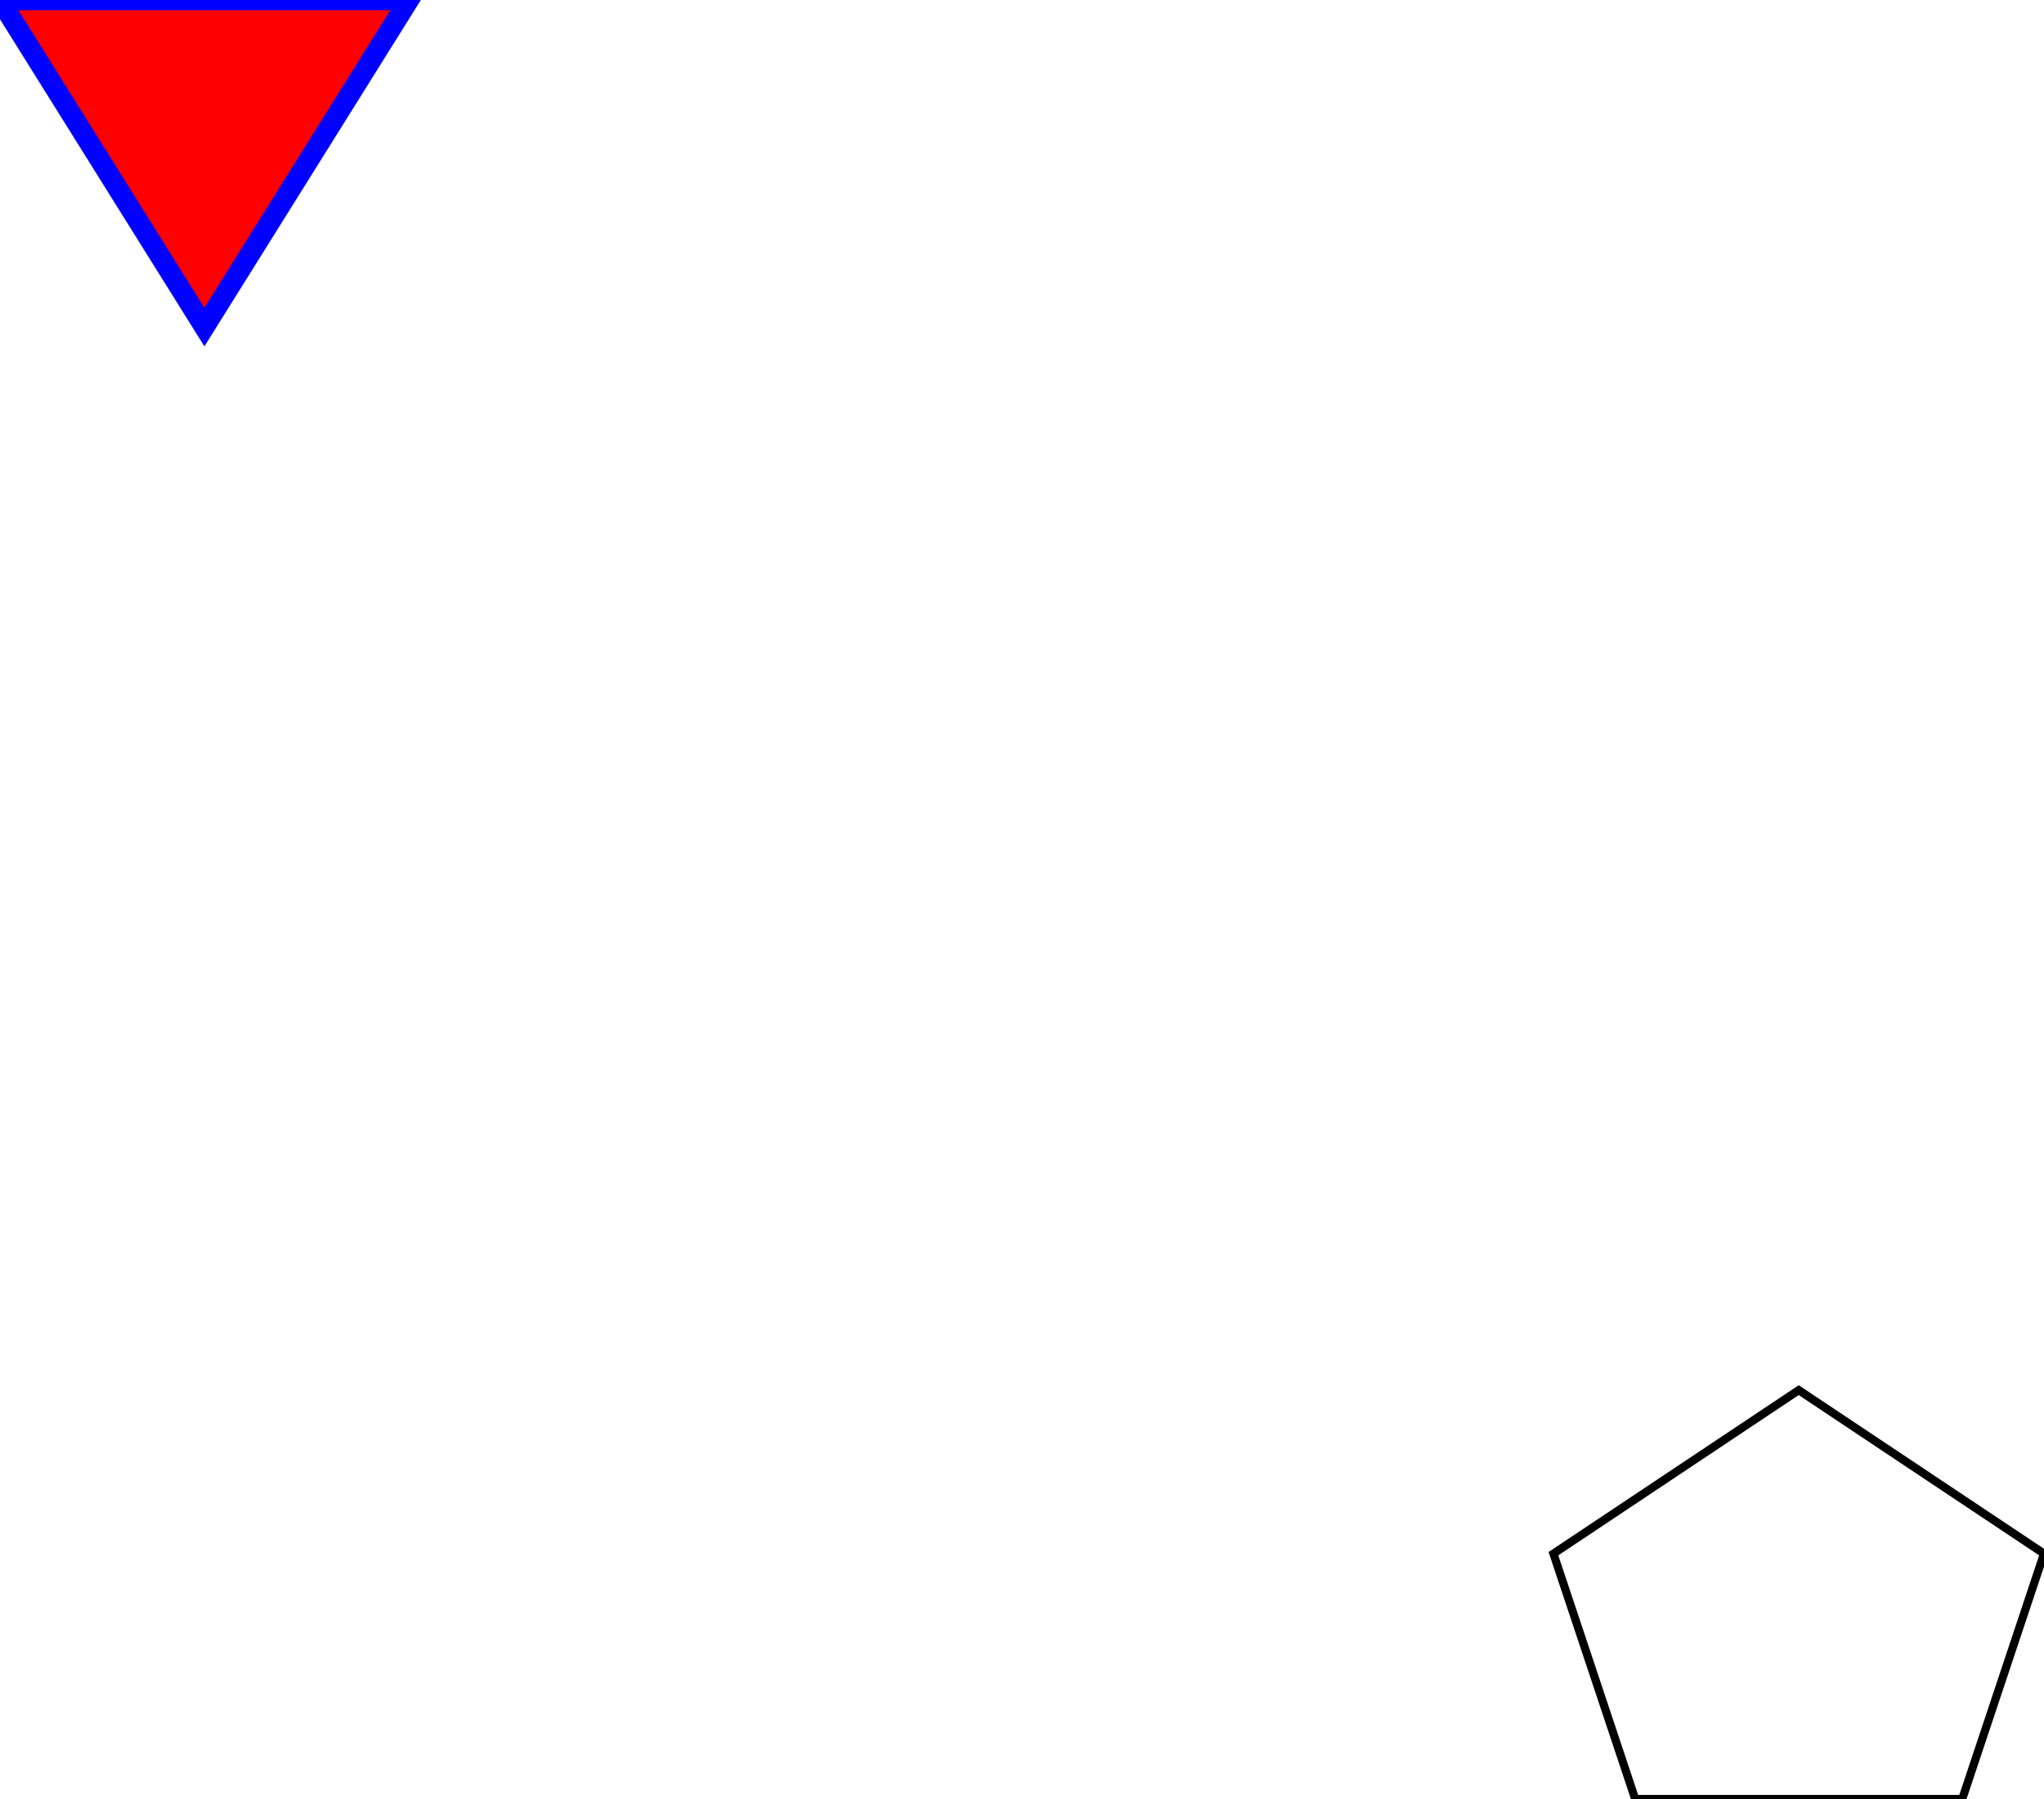
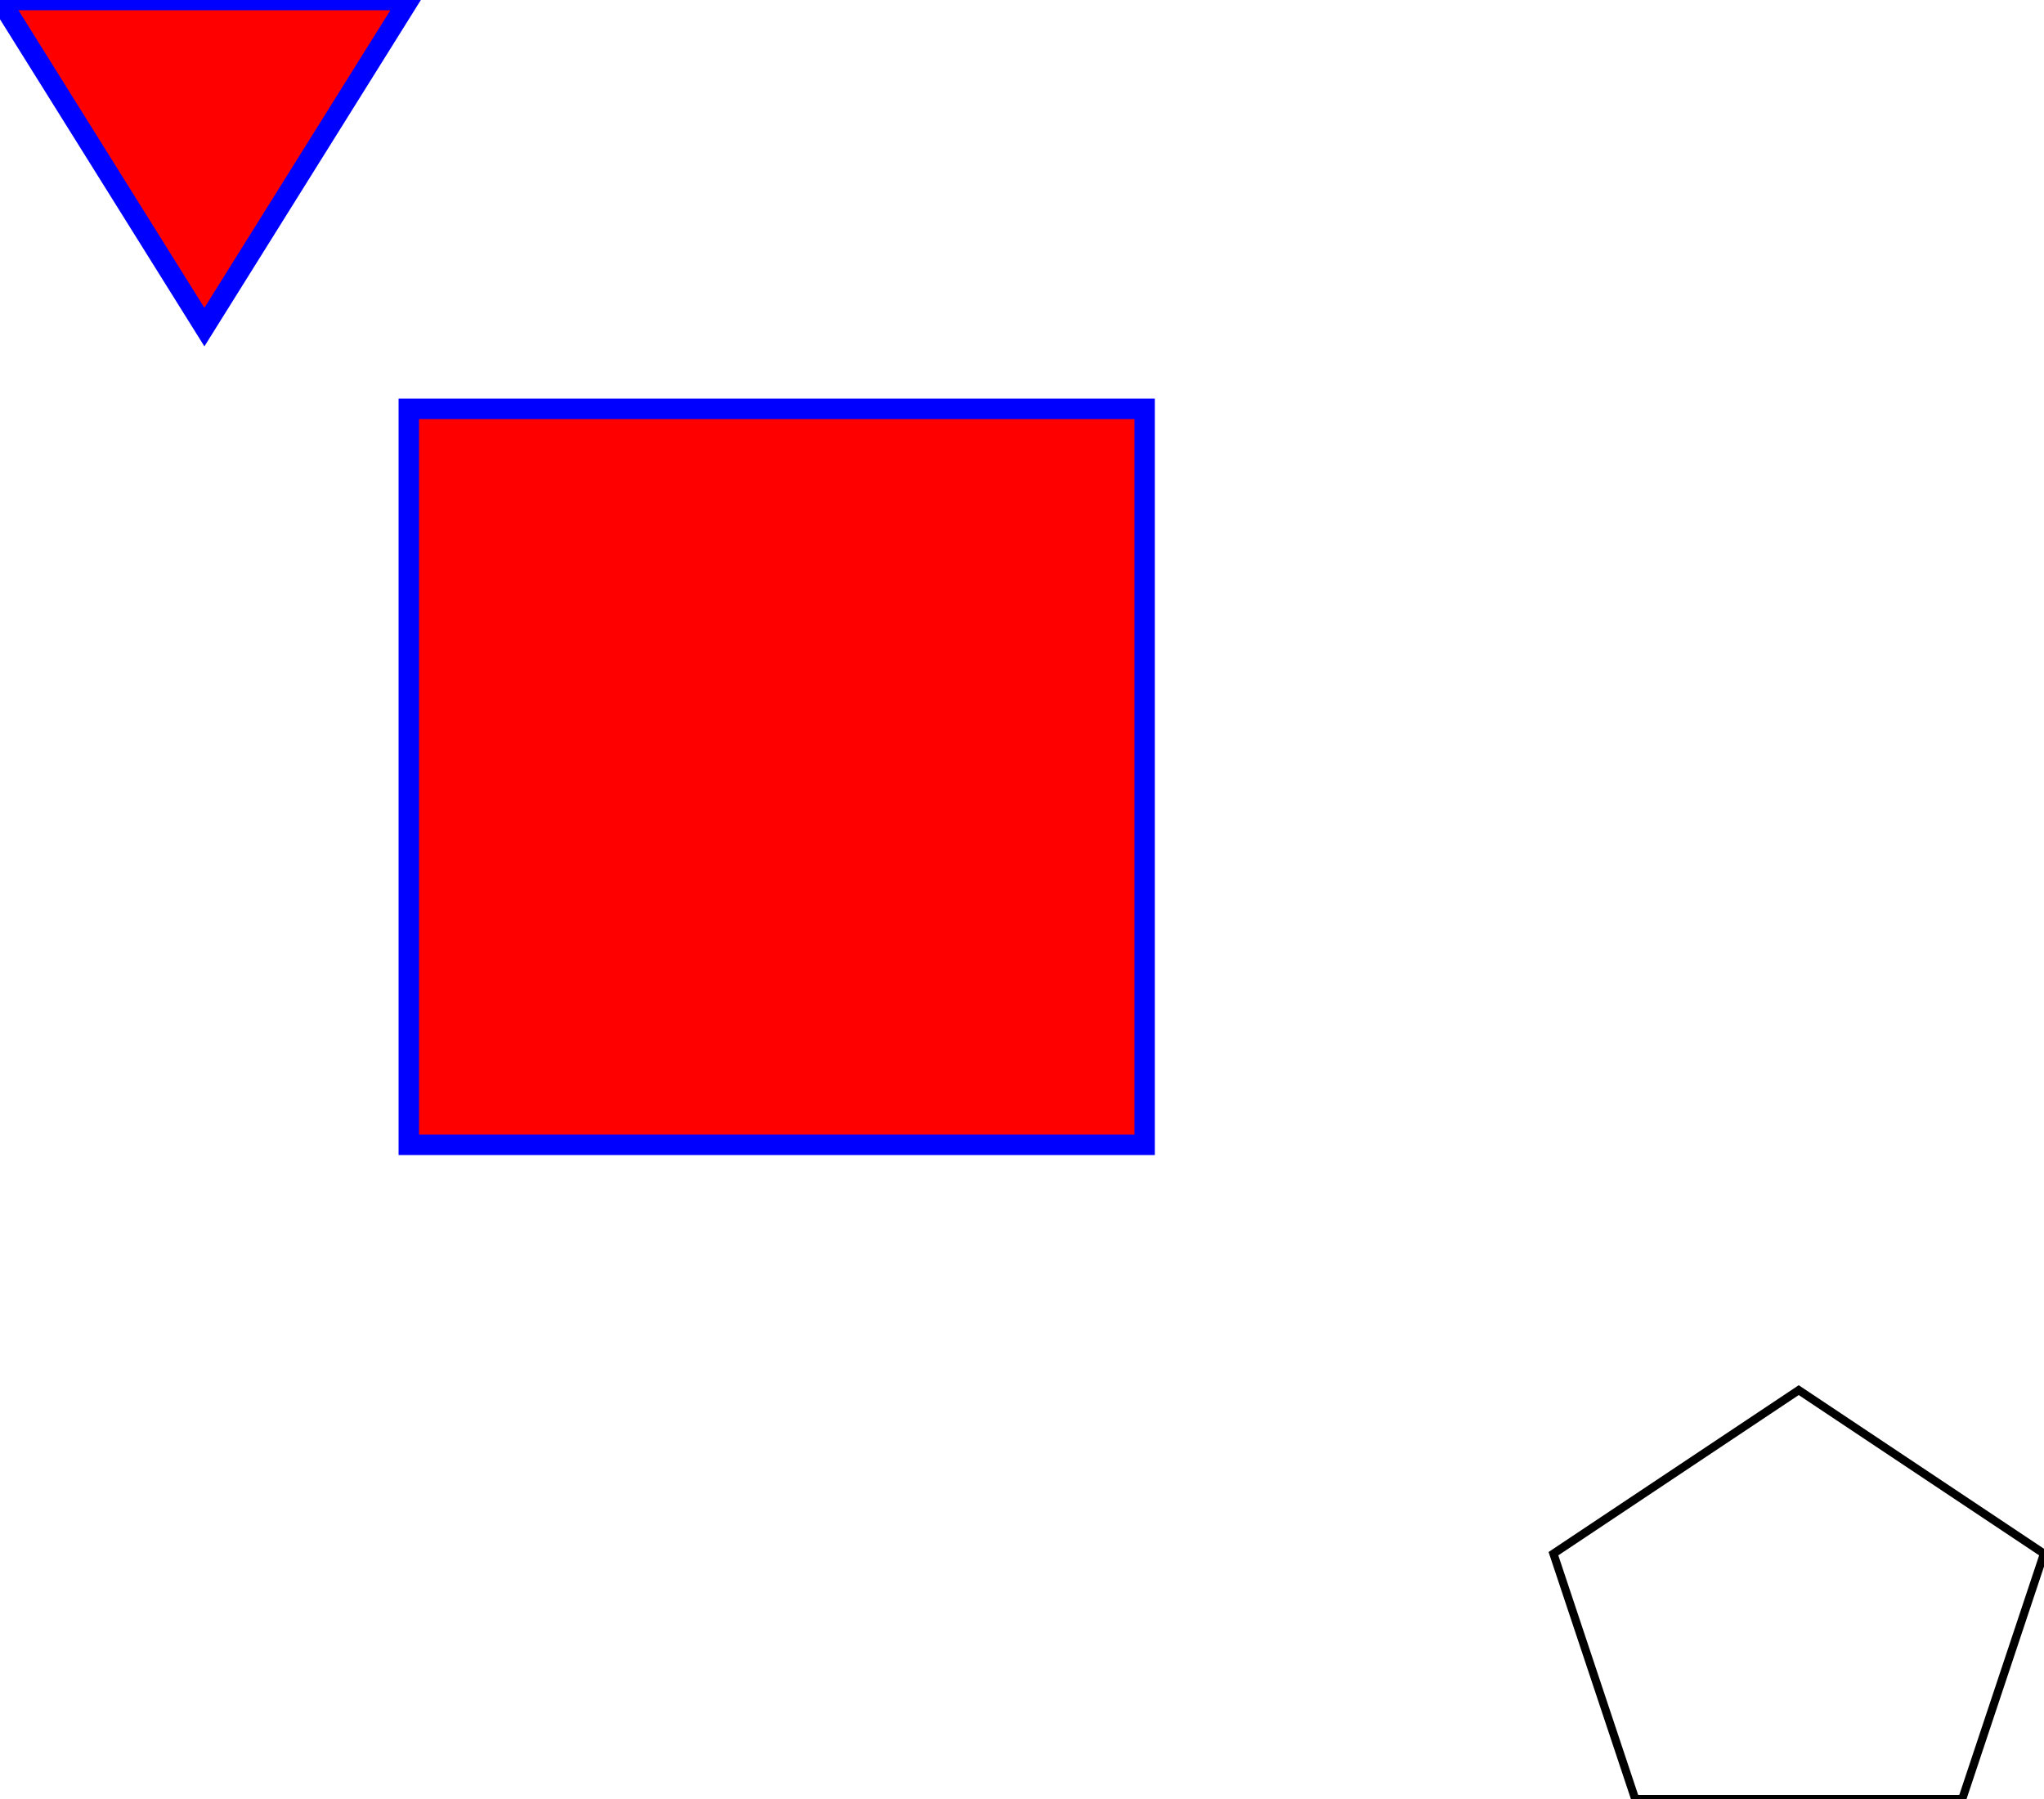
<svg xmlns="http://www.w3.org/2000/svg" width="250.00" height="220.00" viewBox="10.00 10.00 250.00 220.00">
  <polygon points="10.0,10.0 60.0,10.0 35.0,50.0" style="fill:red;stroke:blue;stroke-width:2.5" />
  <polygon points="200.0,200.0 230.0,180.0 260.0,200.0 250.0,230.0 210.0,230.0" style="fill:none;stroke:black;stroke-width:1.0" />
+   <polygon points="60.0,60.0 150.0,60.0 150.0,150.0 60.0,150.0" style="fill:red;stroke:blue;stroke-width:2.5" />
</svg>
